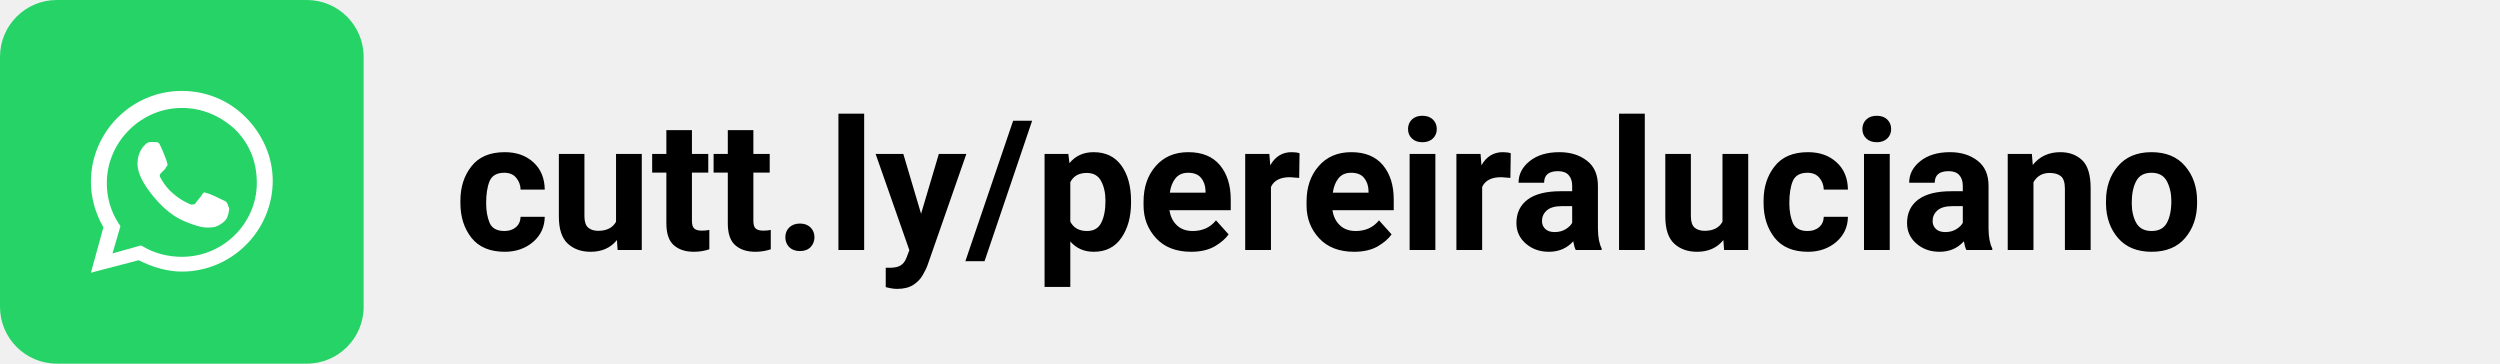
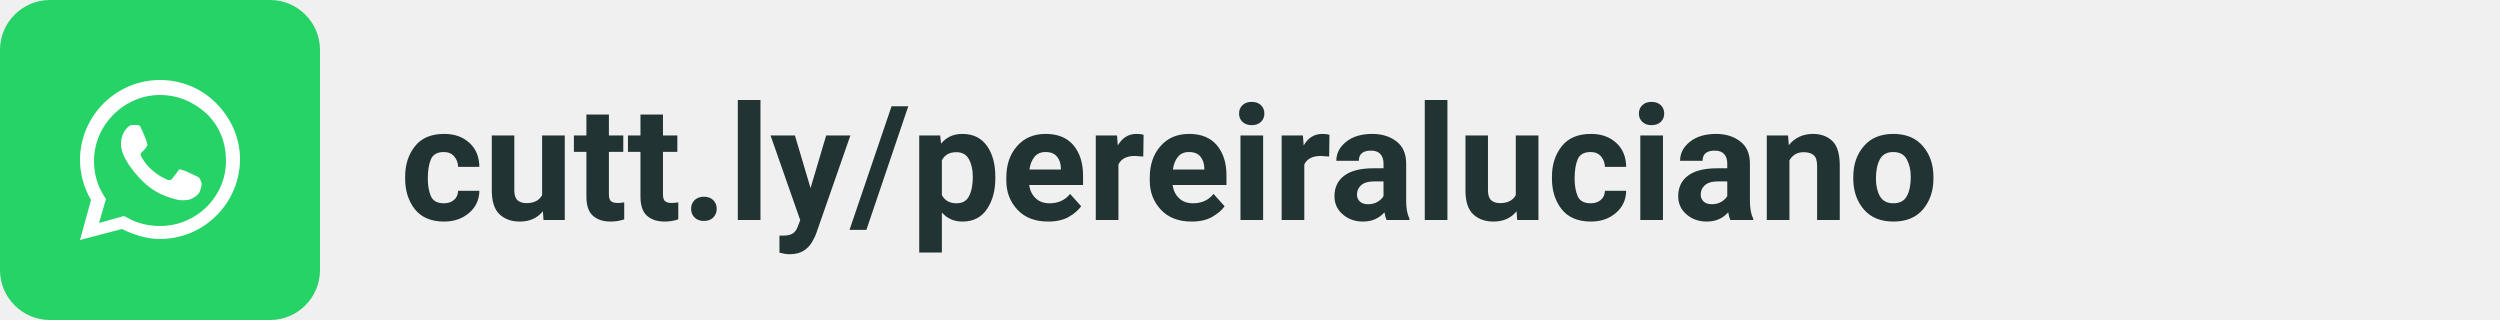
- <svg xmlns="http://www.w3.org/2000/svg" width="220" height="32" viewBox="0 0 220 32" fill="none">
+ <svg xmlns="http://www.w3.org/2000/svg" width="250" height="32" viewBox="0 0 250 32" fill="none">
  <style>
    text {
      font-family:system-ui,-apple-system,BlinkMacSystemFont,"Segoe UI",Roboto,"Helvetica Neue",Arial,"Noto Sans",sans-serif,"Apple Color Emoji","Segoe UI Emoji","Segoe UI Symbol","Noto Color Emoji";
      font-weight:600;
      font-size: 16px;
-     } .dark { fill: #000}
+     } .dark { fill: #233}
    @media (    prefers-color-scheme: dark) {
-       .dark {fill:#fff} 
+       .dark {fill:#dfe2e2} 
    }  
  </style>
  <text class="dark" x="40" y="22">cutt.ly/pereiraluciano</text>
  <path d="M27 0H5C2.239 0 0 2.239 0 5V27C0 29.761 2.239 32 5 32H27C29.761 32 32 29.761 32 27V5C32 2.239 29.761 0 27 0Z" fill="#25D366" />
  <path fill-rule="evenodd" clip-rule="evenodd" d="M21.6 10.3C20.1 8.8 18.1 8 16 8C11.6 8 8 11.6 8 16C8 17.4 8.4 18.8 9.1 20L8 24L12.2 22.9C13.4 23.5 14.7 23.9 16 23.9C20.4 23.9 24 20.3 24 15.9C24 13.8 23.1 11.8 21.6 10.3ZM16 22.6C14.8 22.6 13.6 22.3 12.6 21.7L12.4 21.6L9.9 22.3L10.6 19.9L10.4 19.6C9.7 18.5 9.4 17.3 9.4 16.1C9.4 12.5 12.4 9.5 16 9.5C17.8 9.5 19.4 10.2 20.7 11.4C22 12.7 22.6 14.3 22.6 16.1C22.6 19.6 19.7 22.6 16 22.6ZM19.6 17.6C19.4 17.5 18.4 17 18.2 17C18 16.9 17.9 16.9 17.8 17.1C17.7 17.3 17.3 17.7 17.2 17.9C17.1 18 17 18 16.8 18C16.6 17.9 16 17.7 15.2 17C14.6 16.5 14.2 15.8 14.1 15.6C14 15.4 14.1 15.3 14.2 15.2C14.3 15.1 14.4 15 14.5 14.9C14.6 14.8 14.6 14.7 14.7 14.6C14.8 14.5 14.7 14.4 14.7 14.3C14.7 14.2 14.3 13.2 14.1 12.8C14 12.5 13.8 12.5 13.7 12.5C13.6 12.5 13.5 12.5 13.3 12.5C13.2 12.5 13 12.5 12.8 12.7C12.6 12.9 12.1 13.4 12.1 14.4C12.1 15.4 12.8 16.3 12.9 16.5C13 16.6 14.3 18.7 16.3 19.5C18 20.2 18.3 20 18.7 20C19.1 20 19.9 19.5 20 19.1C20.2 18.6 20.2 18.2 20.1 18.2C20 17.7 19.8 17.7 19.6 17.6Z" fill="white" />
</svg>
